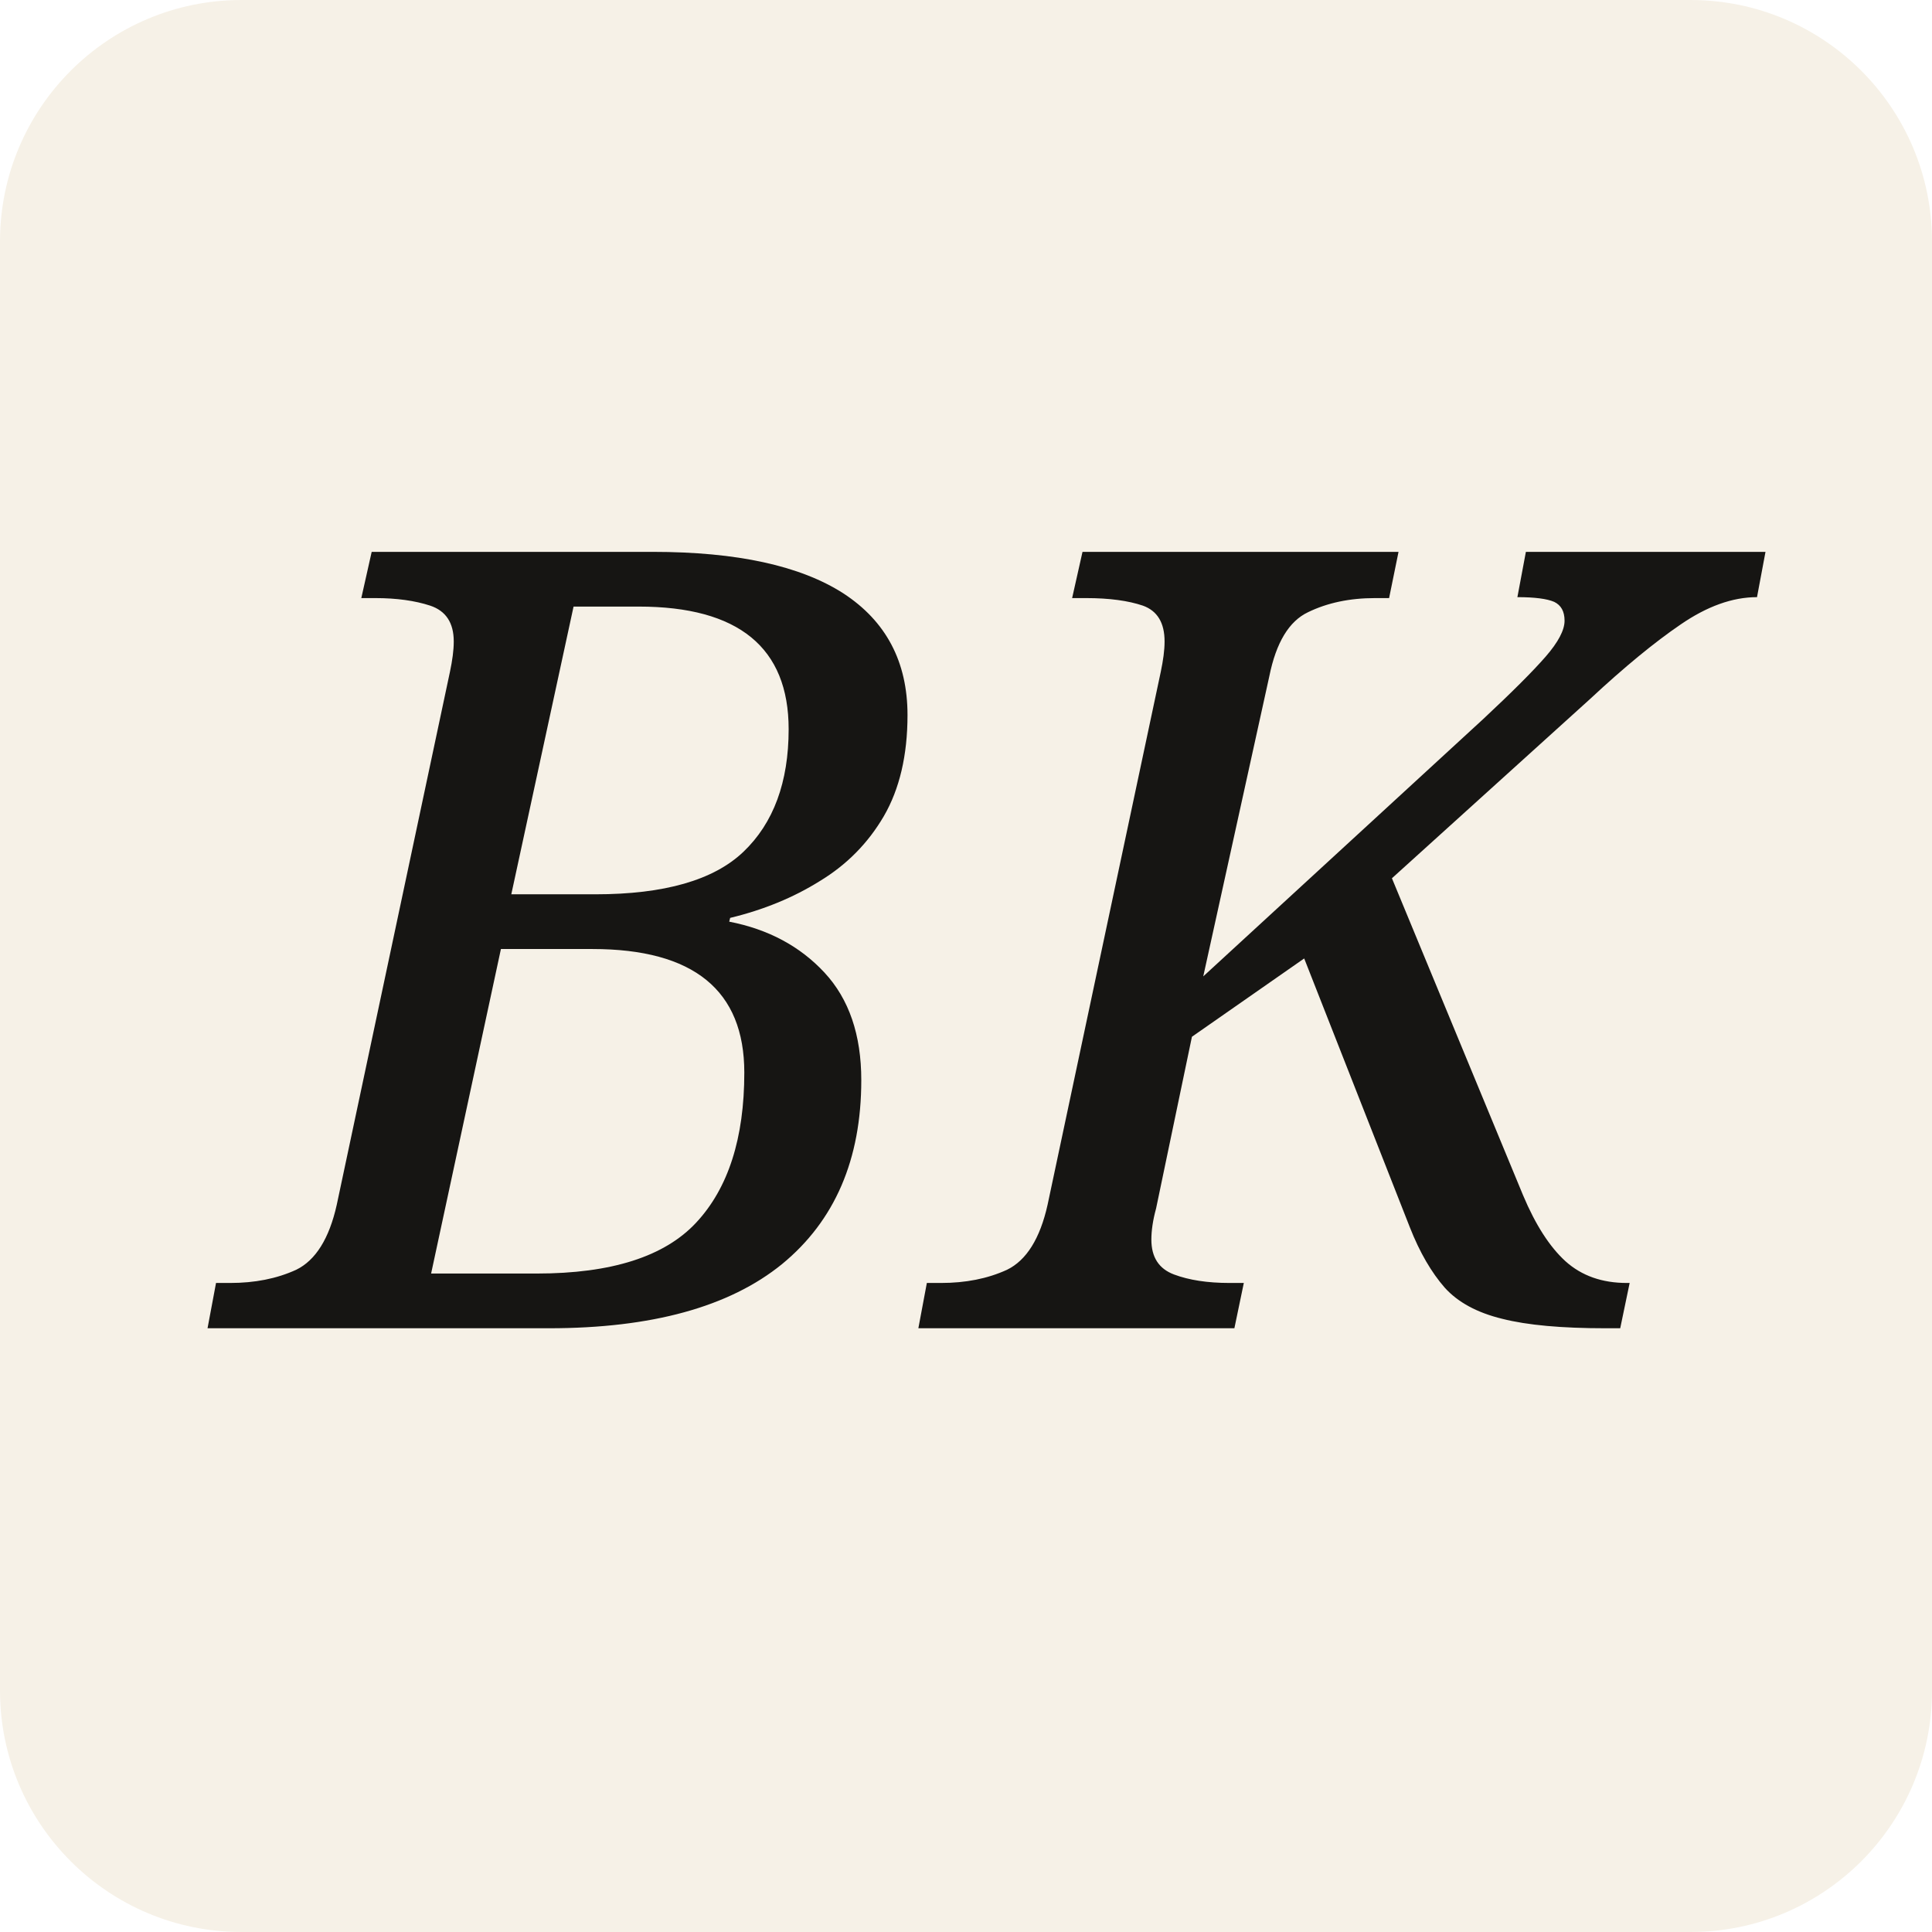
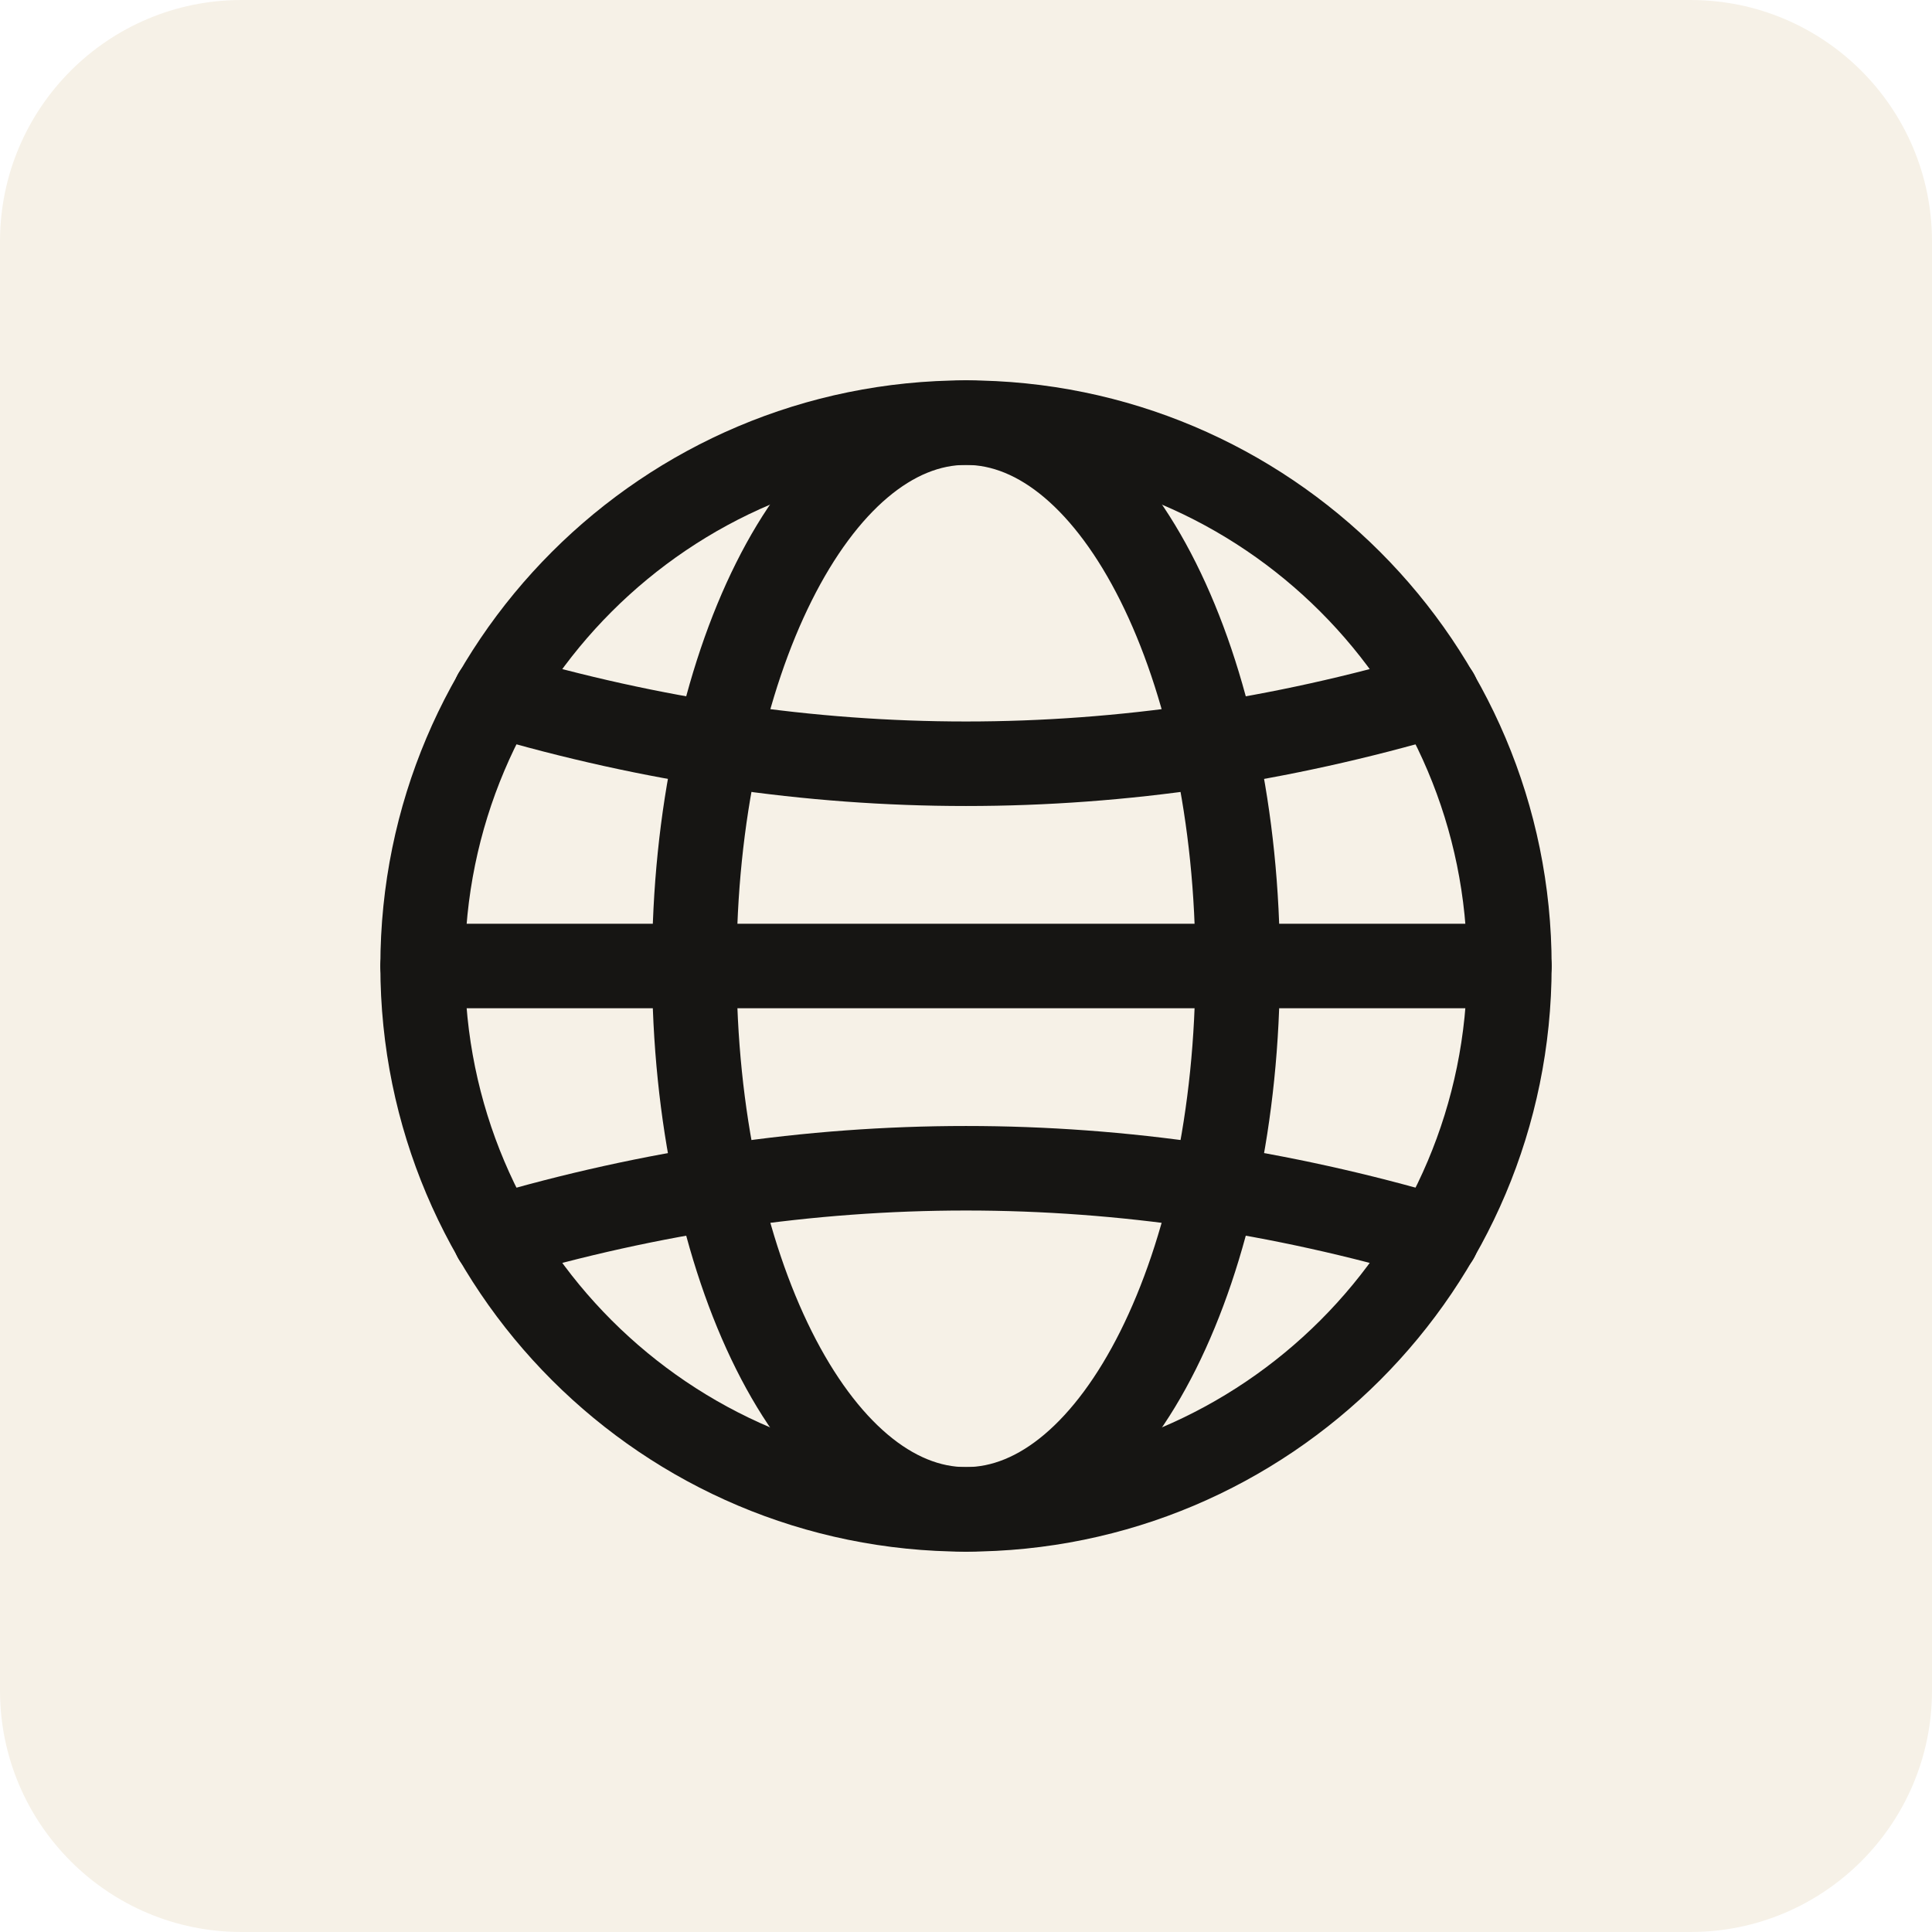
<svg xmlns="http://www.w3.org/2000/svg" viewBox="0 0 32 32">
  <rect width="32" height="32" rx="4" fill="#f6f1e7" />
-   <text x="16" y="22" text-anchor="middle" font-family="Newsreader, Iowan Old Style, Charter, Georgia, serif" font-size="18" font-style="italic" font-weight="500" fill="#161513">BK</text>
+   <g fill="none" stroke="#161513" stroke-width="1.4" stroke-linecap="round" stroke-linejoin="round">
+     <circle cx="16" cy="16" r="9" />
+     <ellipse cx="16" cy="16" rx="4.5" ry="9" />
+     <line x1="7" y1="16" x2="25" y2="16" />
+     <path d="M 8.2 11.5 Q 16 13.8 23.8 11.5" />
+     <path d="M 8.2 20.5 Q 16 18.2 23.8 20.5" />
+   </g>
</svg>
